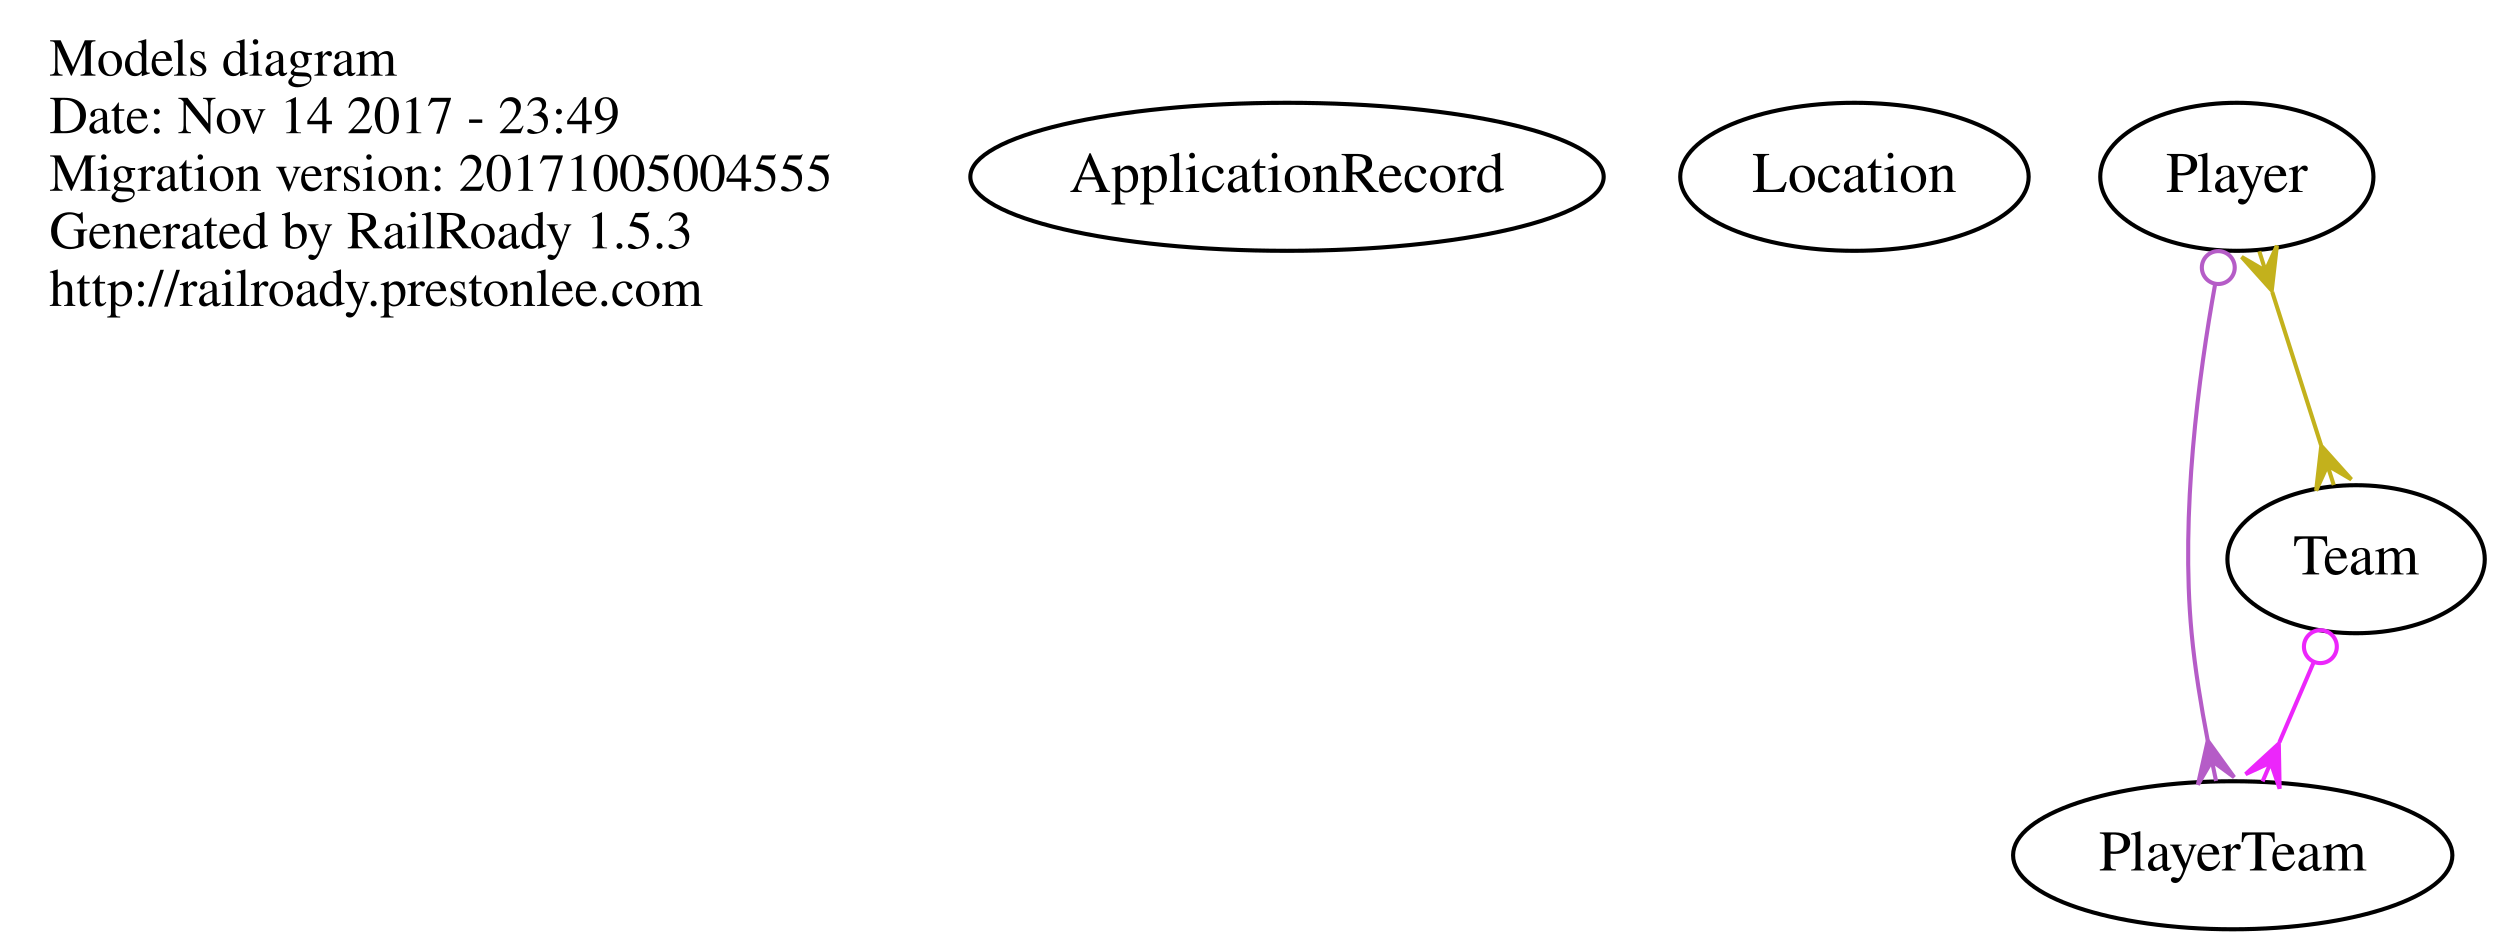
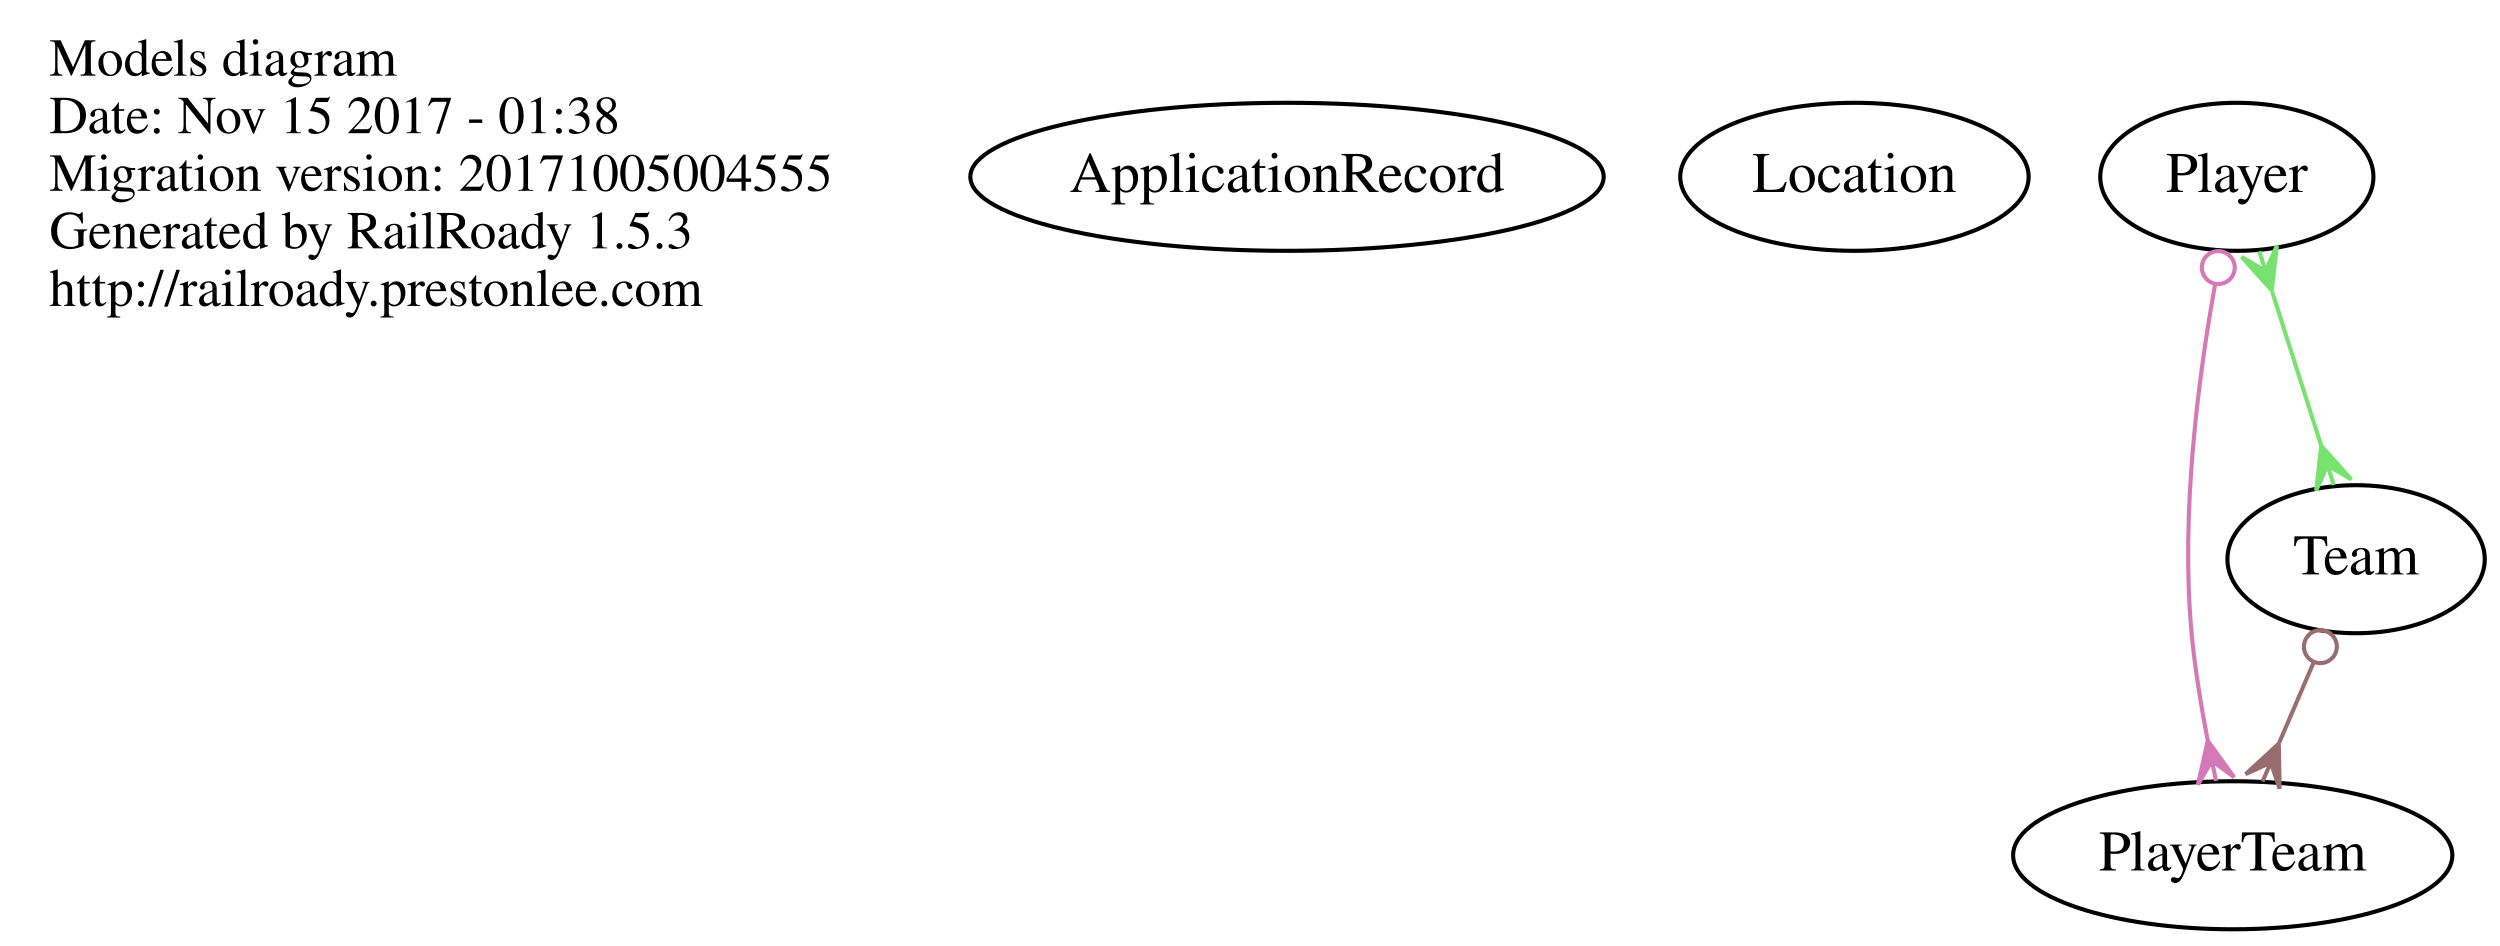
<svg xmlns="http://www.w3.org/2000/svg" width="608pt" height="230pt" viewBox="0.00 0.00 608.00 230.00">
  <g id="graph0" class="graph" transform="scale(1 1) rotate(0) translate(4 226)">
    <polygon fill="none" stroke="none" points="-4,4 -4,-226 604,-226 604,4 -4,4" />
    <g id="node1" class="node">
      <text text-anchor="start" x="8" y="-207.6" font-family="Times,serif" font-size="13.00">Models diagram</text>
-       <text text-anchor="start" x="8" y="-193.6" font-family="Times,serif" font-size="13.00">Date: Nov 14 2017 - 23:49</text>
+       <text text-anchor="start" x="8" y="-193.6" font-family="Times,serif" font-size="13.00">Date: Nov 15 2017 - 01:38</text>
      <text text-anchor="start" x="8" y="-179.6" font-family="Times,serif" font-size="13.00">Migration version: 20171005004555</text>
      <text text-anchor="start" x="8" y="-165.6" font-family="Times,serif" font-size="13.00">Generated by RailRoady 1.5.3</text>
      <text text-anchor="start" x="8" y="-151.6" font-family="Times,serif" font-size="13.00">http://railroady.prestonlee.com</text>
    </g>
    <g id="node2" class="node">
      <ellipse fill="none" stroke="black" cx="309" cy="-183" rx="77.015" ry="18" />
      <text text-anchor="middle" x="309" y="-179.3" font-family="Times,serif" font-size="14.00">ApplicationRecord</text>
    </g>
    <g id="node3" class="node">
      <ellipse fill="none" stroke="black" cx="447" cy="-183" rx="42.37" ry="18" />
      <text text-anchor="middle" x="447" y="-179.3" font-family="Times,serif" font-size="14.00">Location</text>
    </g>
    <g id="node4" class="node">
      <ellipse fill="none" stroke="black" cx="540" cy="-183" rx="33.221" ry="18" />
      <text text-anchor="middle" x="540" y="-179.3" font-family="Times,serif" font-size="14.00">Player</text>
    </g>
    <g id="node5" class="node">
      <ellipse fill="none" stroke="black" cx="539" cy="-18" rx="53.418" ry="18" />
      <text text-anchor="middle" x="539" y="-14.3" font-family="Times,serif" font-size="14.00">PlayerTeam</text>
    </g>
    <g id="edge1" class="edge">
-       <path fill="none" stroke="#b55cc7" d="M534.725,-156.895C530.701,-134.605 526.275,-101.144 529,-72 529.797,-63.478 531.3,-54.285 532.903,-45.986" />
-       <ellipse fill="none" stroke="#b55cc7" cx="535.488" cy="-160.928" rx="4" ry="4" />
-       <polygon fill="#b55cc7" stroke="#b55cc7" points="532.927,-45.866 539.349,-36.977 533.934,-40.968 534.941,-36.071 534.941,-36.071 534.941,-36.071 533.934,-40.968 530.533,-35.165 532.927,-45.866 532.927,-45.866" />
+       <path fill="none" stroke="#d579b6" d="M534.725,-156.895C530.701,-134.605 526.275,-101.144 529,-72 529.797,-63.478 531.3,-54.285 532.903,-45.986" />
+       <ellipse fill="none" stroke="#d579b6" cx="535.488" cy="-160.928" rx="4" ry="4" />
+       <polygon fill="#d579b6" stroke="#d579b6" points="532.927,-45.866 539.349,-36.977 533.934,-40.968 534.941,-36.071 534.941,-36.071 534.941,-36.071 533.934,-40.968 530.533,-35.165 532.927,-45.866 532.927,-45.866" />
    </g>
    <g id="node6" class="node">
      <ellipse fill="none" stroke="black" cx="569" cy="-90" rx="31.297" ry="18" />
      <text text-anchor="middle" x="569" y="-86.3" font-family="Times,serif" font-size="14.00">Team</text>
    </g>
    <g id="edge2" class="edge">
-       <path fill="none" stroke="#c3b11c" d="M548.608,-154.988C552.358,-143.221 556.741,-129.467 560.481,-117.732" />
-       <polygon fill="#c3b11c" stroke="#c3b11c" points="548.491,-155.356 541.167,-163.517 546.973,-160.12 545.455,-164.884 545.455,-164.884 545.455,-164.884 546.973,-160.12 549.742,-166.25 548.491,-155.356 548.491,-155.356" />
-       <polygon fill="#c3b11c" stroke="#c3b11c" points="560.533,-117.568 567.857,-109.406 562.052,-112.804 563.57,-108.04 563.57,-108.04 563.57,-108.04 562.052,-112.804 559.282,-106.673 560.533,-117.568 560.533,-117.568" />
+       <path fill="none" stroke="#77e26f" d="M548.608,-154.988C552.358,-143.221 556.741,-129.467 560.481,-117.732" />
+       <polygon fill="#77e26f" stroke="#77e26f" points="548.491,-155.356 541.167,-163.517 546.973,-160.12 545.455,-164.884 545.455,-164.884 545.455,-164.884 546.973,-160.12 549.742,-166.25 548.491,-155.356 548.491,-155.356" />
+       <polygon fill="#77e26f" stroke="#77e26f" points="560.533,-117.568 567.857,-109.406 562.052,-112.804 563.57,-108.04 563.57,-108.04 563.57,-108.04 562.052,-112.804 559.282,-106.673 560.533,-117.568 560.533,-117.568" />
    </g>
    <g id="edge3" class="edge">
-       <path fill="none" stroke="#ec26fb" d="M558.619,-64.778C555.947,-58.544 553.059,-51.805 550.341,-45.463" />
-       <ellipse fill="none" stroke="#ec26fb" cx="560.315" cy="-68.734" rx="4" ry="4" />
-       <polygon fill="#ec26fb" stroke="#ec26fb" points="550.206,-45.148 550.403,-34.184 548.237,-40.552 546.267,-35.956 546.267,-35.956 546.267,-35.956 548.237,-40.552 542.131,-37.729 550.206,-45.148 550.206,-45.148" />
+       <path fill="none" stroke="#996d70" d="M558.619,-64.778C555.947,-58.544 553.059,-51.805 550.341,-45.463" />
+       <ellipse fill="none" stroke="#996d70" cx="560.315" cy="-68.734" rx="4" ry="4" />
+       <polygon fill="#996d70" stroke="#996d70" points="550.206,-45.148 550.403,-34.184 548.237,-40.552 546.267,-35.956 546.267,-35.956 546.267,-35.956 548.237,-40.552 542.131,-37.729 550.206,-45.148 550.206,-45.148" />
    </g>
  </g>
</svg>
